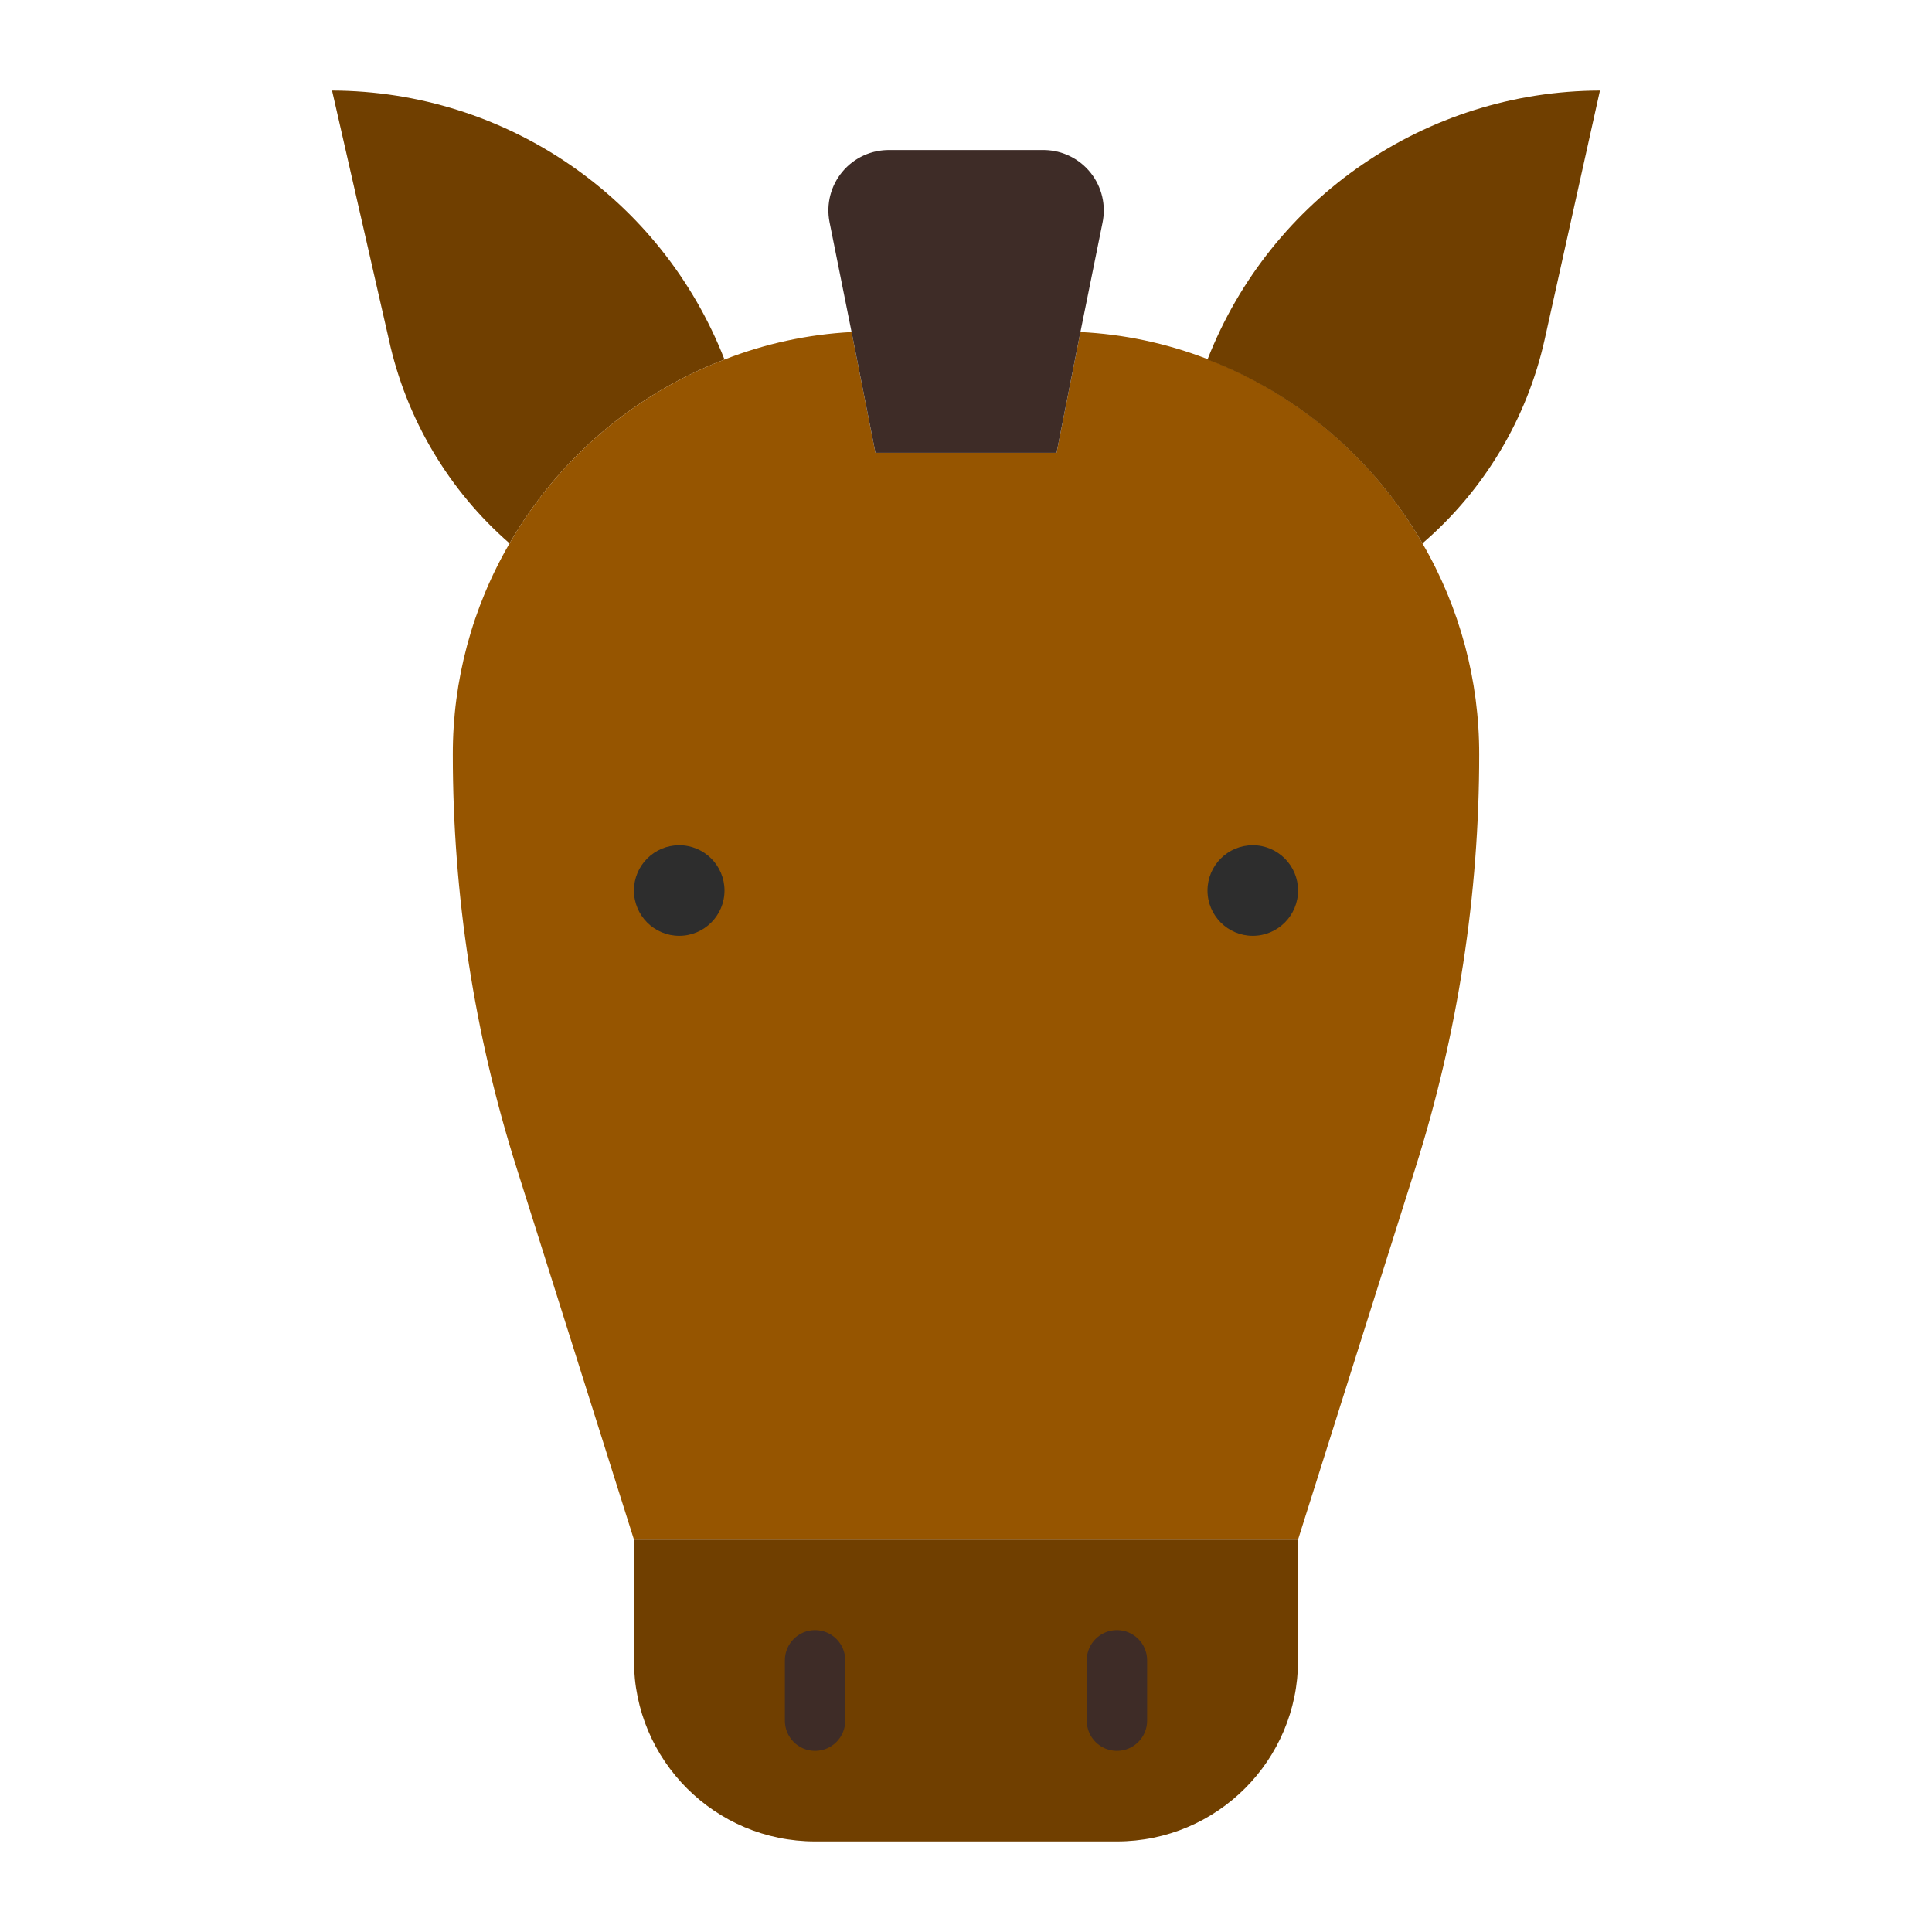
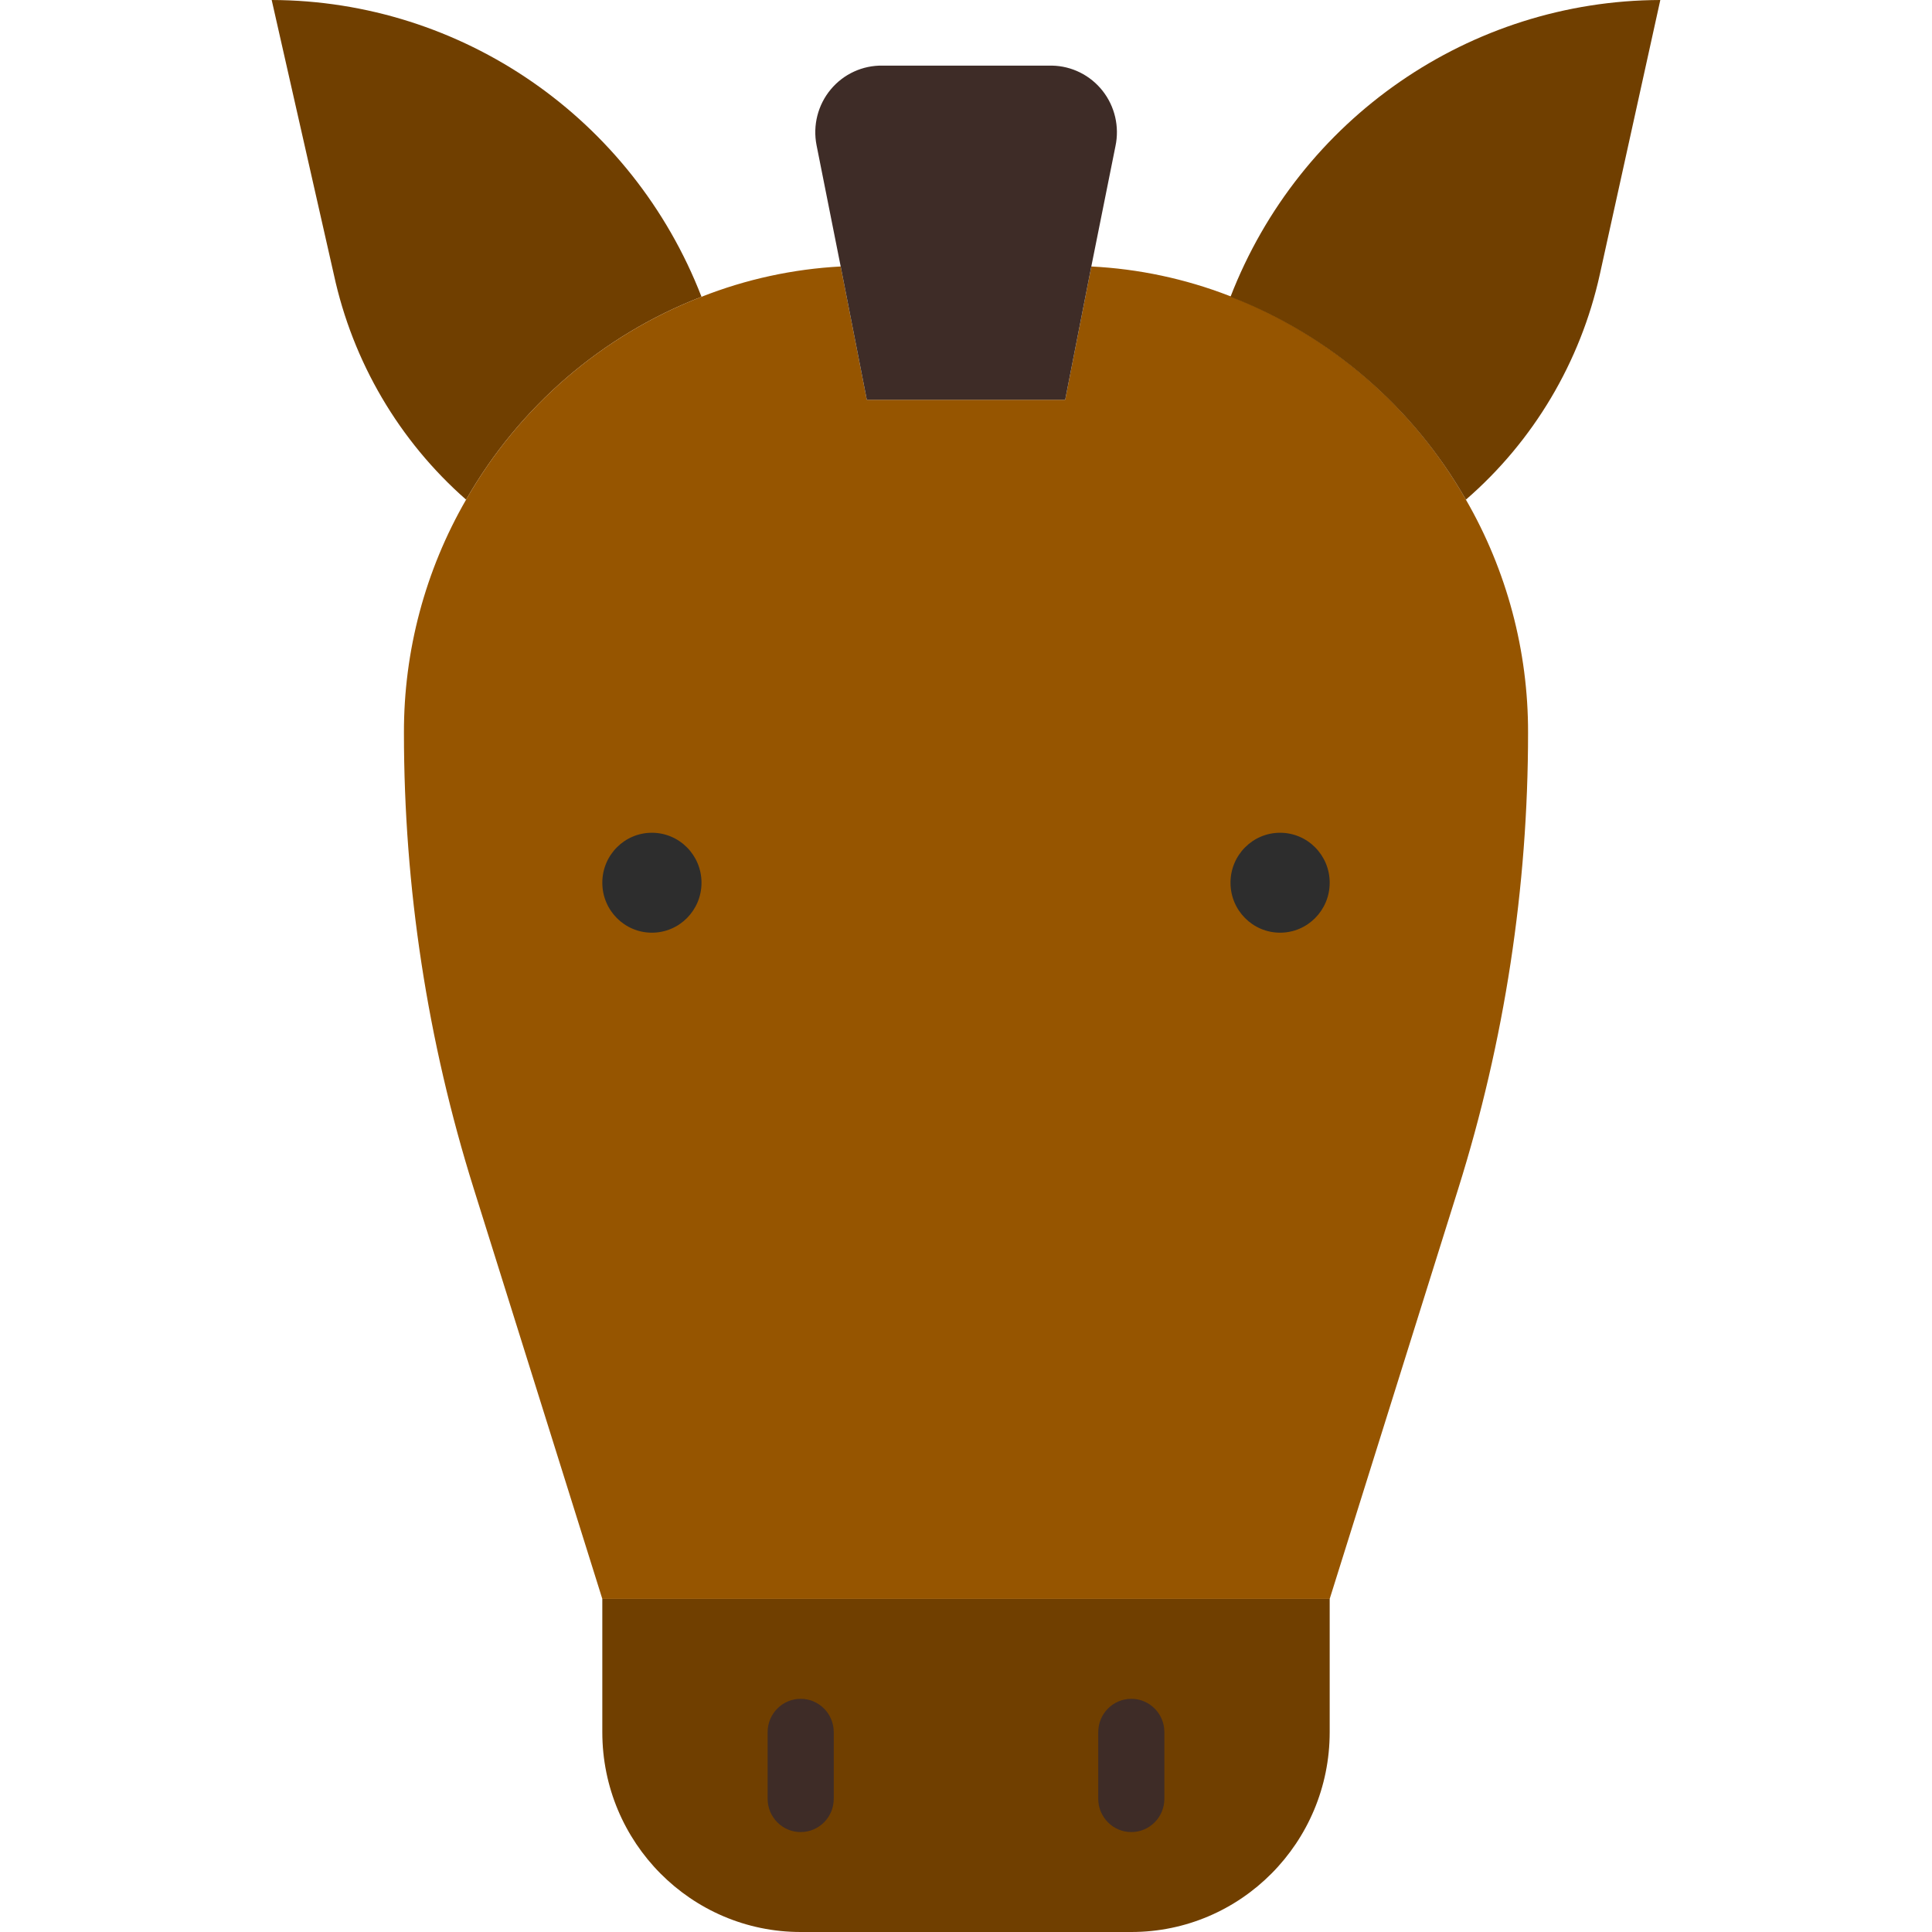
- <svg xmlns="http://www.w3.org/2000/svg" viewBox="0 0 64 64">
-   <defs>
-     <style>.cls-1{fill:#703f00;}.cls-2{fill:#965500;}.cls-3{fill:#2d2d2d;}.cls-4{fill:#3e2c27;}</style>
+ <svg xmlns="http://www.w3.org/2000/svg" viewBox="0 0 64 64" version="1.1" id="svg2183">
+   <defs id="defs2160">
+     <style id="style2158">.cls-1{fill:#703f00;}.cls-2{fill:#965500;}.cls-3{fill:#2d2d2d;}.cls-4{fill:#3e2c27;}</style>
  </defs>
-   <g id="horse">
-     <path class="cls-1" d="M21,51H43a0,0,0,0,1,0,0v4a6,6,0,0,1-6,6H27a6,6,0,0,1-6-6V51A0,0,0,0,1,21,51Z" />
-     <path class="cls-1" d="M24,11.91A14,14,0,0,0,16.88,18a12.49,12.49,0,0,1-4-6.76L11,3a14,14,0,0,1,13,8.91Z" />
-     <path class="cls-2" d="M49,25h0a45.38,45.38,0,0,1-2.11,13.68L43,51H21L17.11,38.68A45.38,45.38,0,0,1,15,25h0a13.85,13.85,0,0,1,1.88-7A14,14,0,0,1,24,11.91,13.49,13.49,0,0,1,28.21,11L29,15h6l.79-4a13.49,13.49,0,0,1,4.17.88A14,14,0,0,1,47.12,18,13.85,13.85,0,0,1,49,25Z" />
-     <circle class="cls-3" cx="41.5" cy="29.5" r="1.5" />
-     <circle class="cls-3" cx="22.5" cy="29.5" r="1.5" />
-     <path class="cls-1" d="M53,3l-1.83,8.24A12.49,12.49,0,0,1,47.12,18,14,14,0,0,0,40,11.91,14,14,0,0,1,53,3Z" />
-     <path class="cls-4" d="M36.52,7.39,35.79,11,35,15H29l-.79-4-.73-3.64a2,2,0,0,1,2-2.39h5.12A2,2,0,0,1,36.52,7.39Z" />
-     <path class="cls-4" d="M27,58a1,1,0,0,1-1-1V55a1,1,0,0,1,2,0v2A1,1,0,0,1,27,58Z" />
-     <path class="cls-4" d="M37,58a1,1,0,0,1-1-1V55a1,1,0,0,1,2,0v2A1,1,0,0,1,37,58Z" />
+   <g id="horse" transform="matrix(1.095238,0,0,1.103448,-3.047619,-3.310345)">
+     <path class="cls-1" d="m 21,51 h 22 v 4 a 6,6 0 0 1 -6,6 H 27 a 6,6 0 0 1 -6,-6 z" id="path2164" />
+     <path class="cls-1" d="m 24,11.91 a 14,14 0 0 0 -7.12,6.09 12.49,12.49 0 0 1 -4,-6.76 L 11,3 a 14,14 0 0 1 13,8.91 z" id="path2166" />
+     <path class="cls-2" d="m 49,25 v 0 A 45.38,45.38 0 0 1 46.89,38.68 L 43,51 H 21 L 17.11,38.68 A 45.38,45.38 0 0 1 15,25 v 0 A 13.85,13.85 0 0 1 16.88,18 14,14 0 0 1 24,11.91 13.49,13.49 0 0 1 28.21,11 L 29,15 h 6 l 0.79,-4 a 13.49,13.49 0 0 1 4.17,0.88 14,14 0 0 1 7.16,6.12 13.85,13.85 0 0 1 1.88,7 z" id="path2168" />
+     <circle class="cls-3" cx="41.5" cy="29.5" r="1.5" id="circle2170" />
+     <circle class="cls-3" cx="22.5" cy="29.5" r="1.5" id="circle2172" />
+     <path class="cls-1" d="m 53,3 -1.83,8.24 A 12.49,12.49 0 0 1 47.12,18 14,14 0 0 0 40,11.91 14,14 0 0 1 53,3 Z" id="path2174" />
+     <path class="cls-4" d="M 36.52,7.39 35.79,11 35,15 H 29 L 28.21,11 27.48,7.36 a 2,2 0 0 1 2,-2.39 h 5.12 a 2,2 0 0 1 1.92,2.42 z" id="path2176" />
+     <path class="cls-4" d="m 27,58 a 1,1 0 0 1 -1,-1 v -2 a 1,1 0 0 1 2,0 v 2 a 1,1 0 0 1 -1,1 z" id="path2178" />
+     <path class="cls-4" d="m 37,58 a 1,1 0 0 1 -1,-1 v -2 a 1,1 0 0 1 2,0 v 2 a 1,1 0 0 1 -1,1 z" id="path2180" />
  </g>
</svg>
